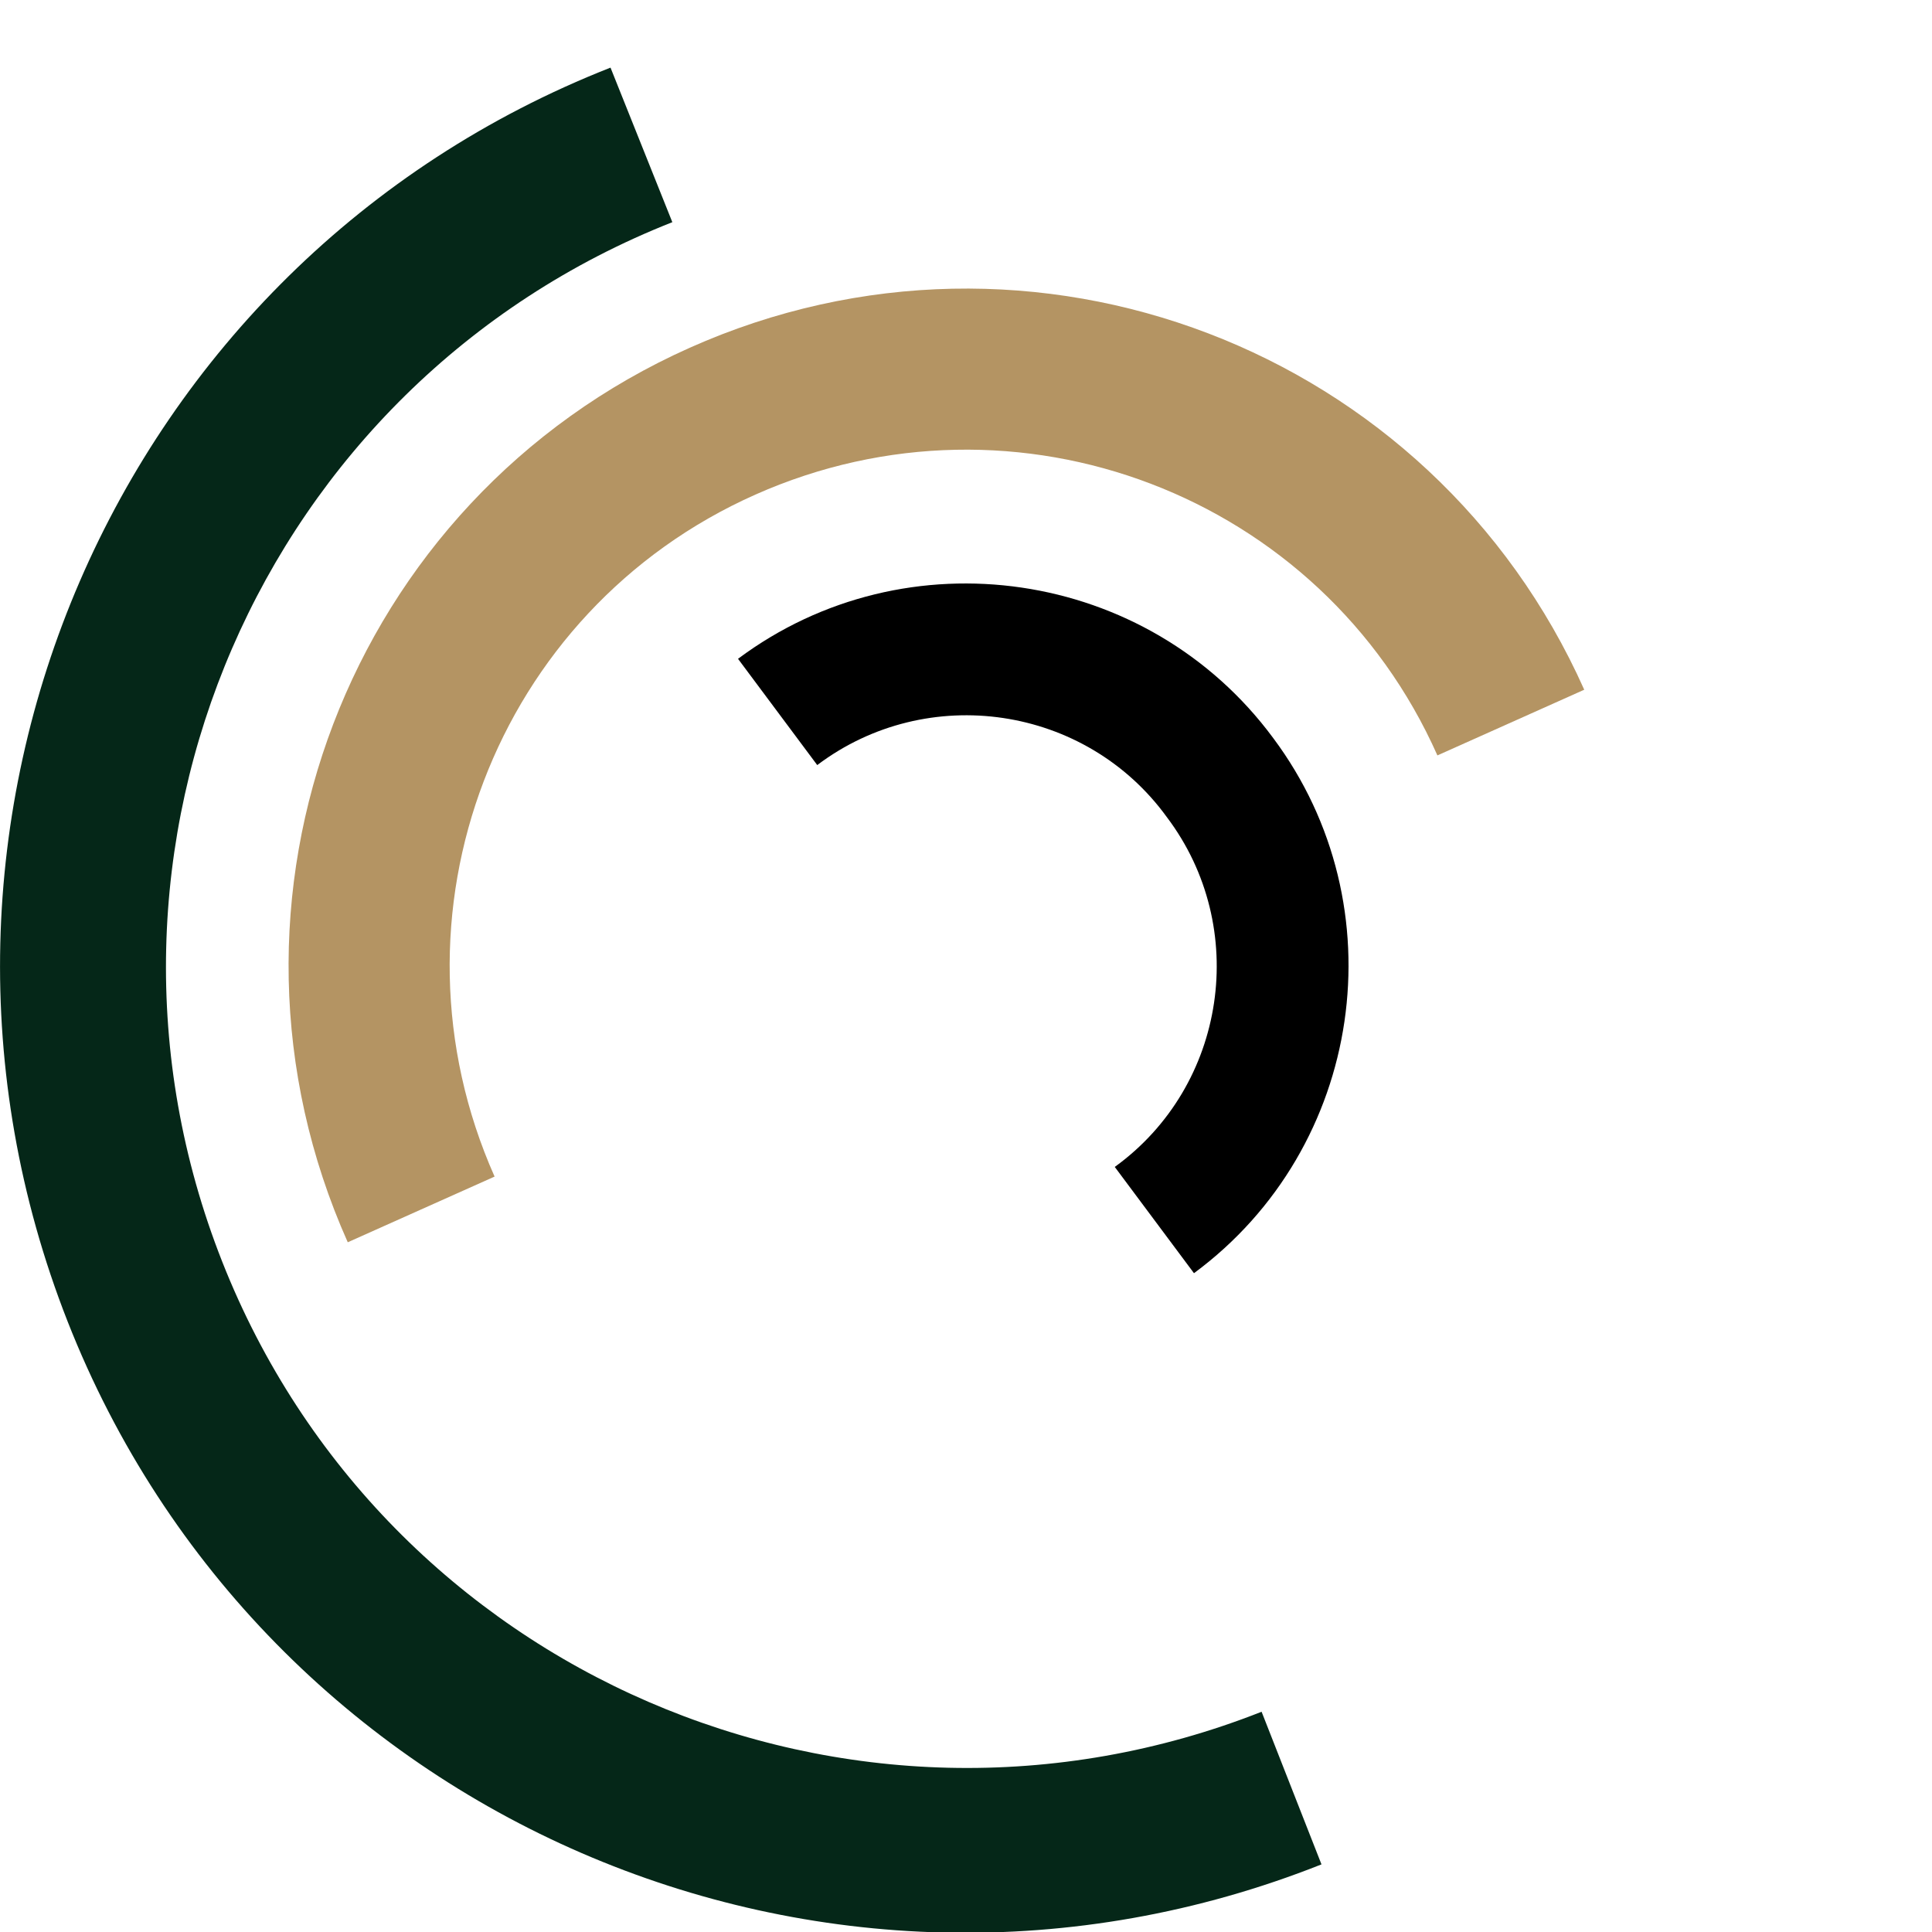
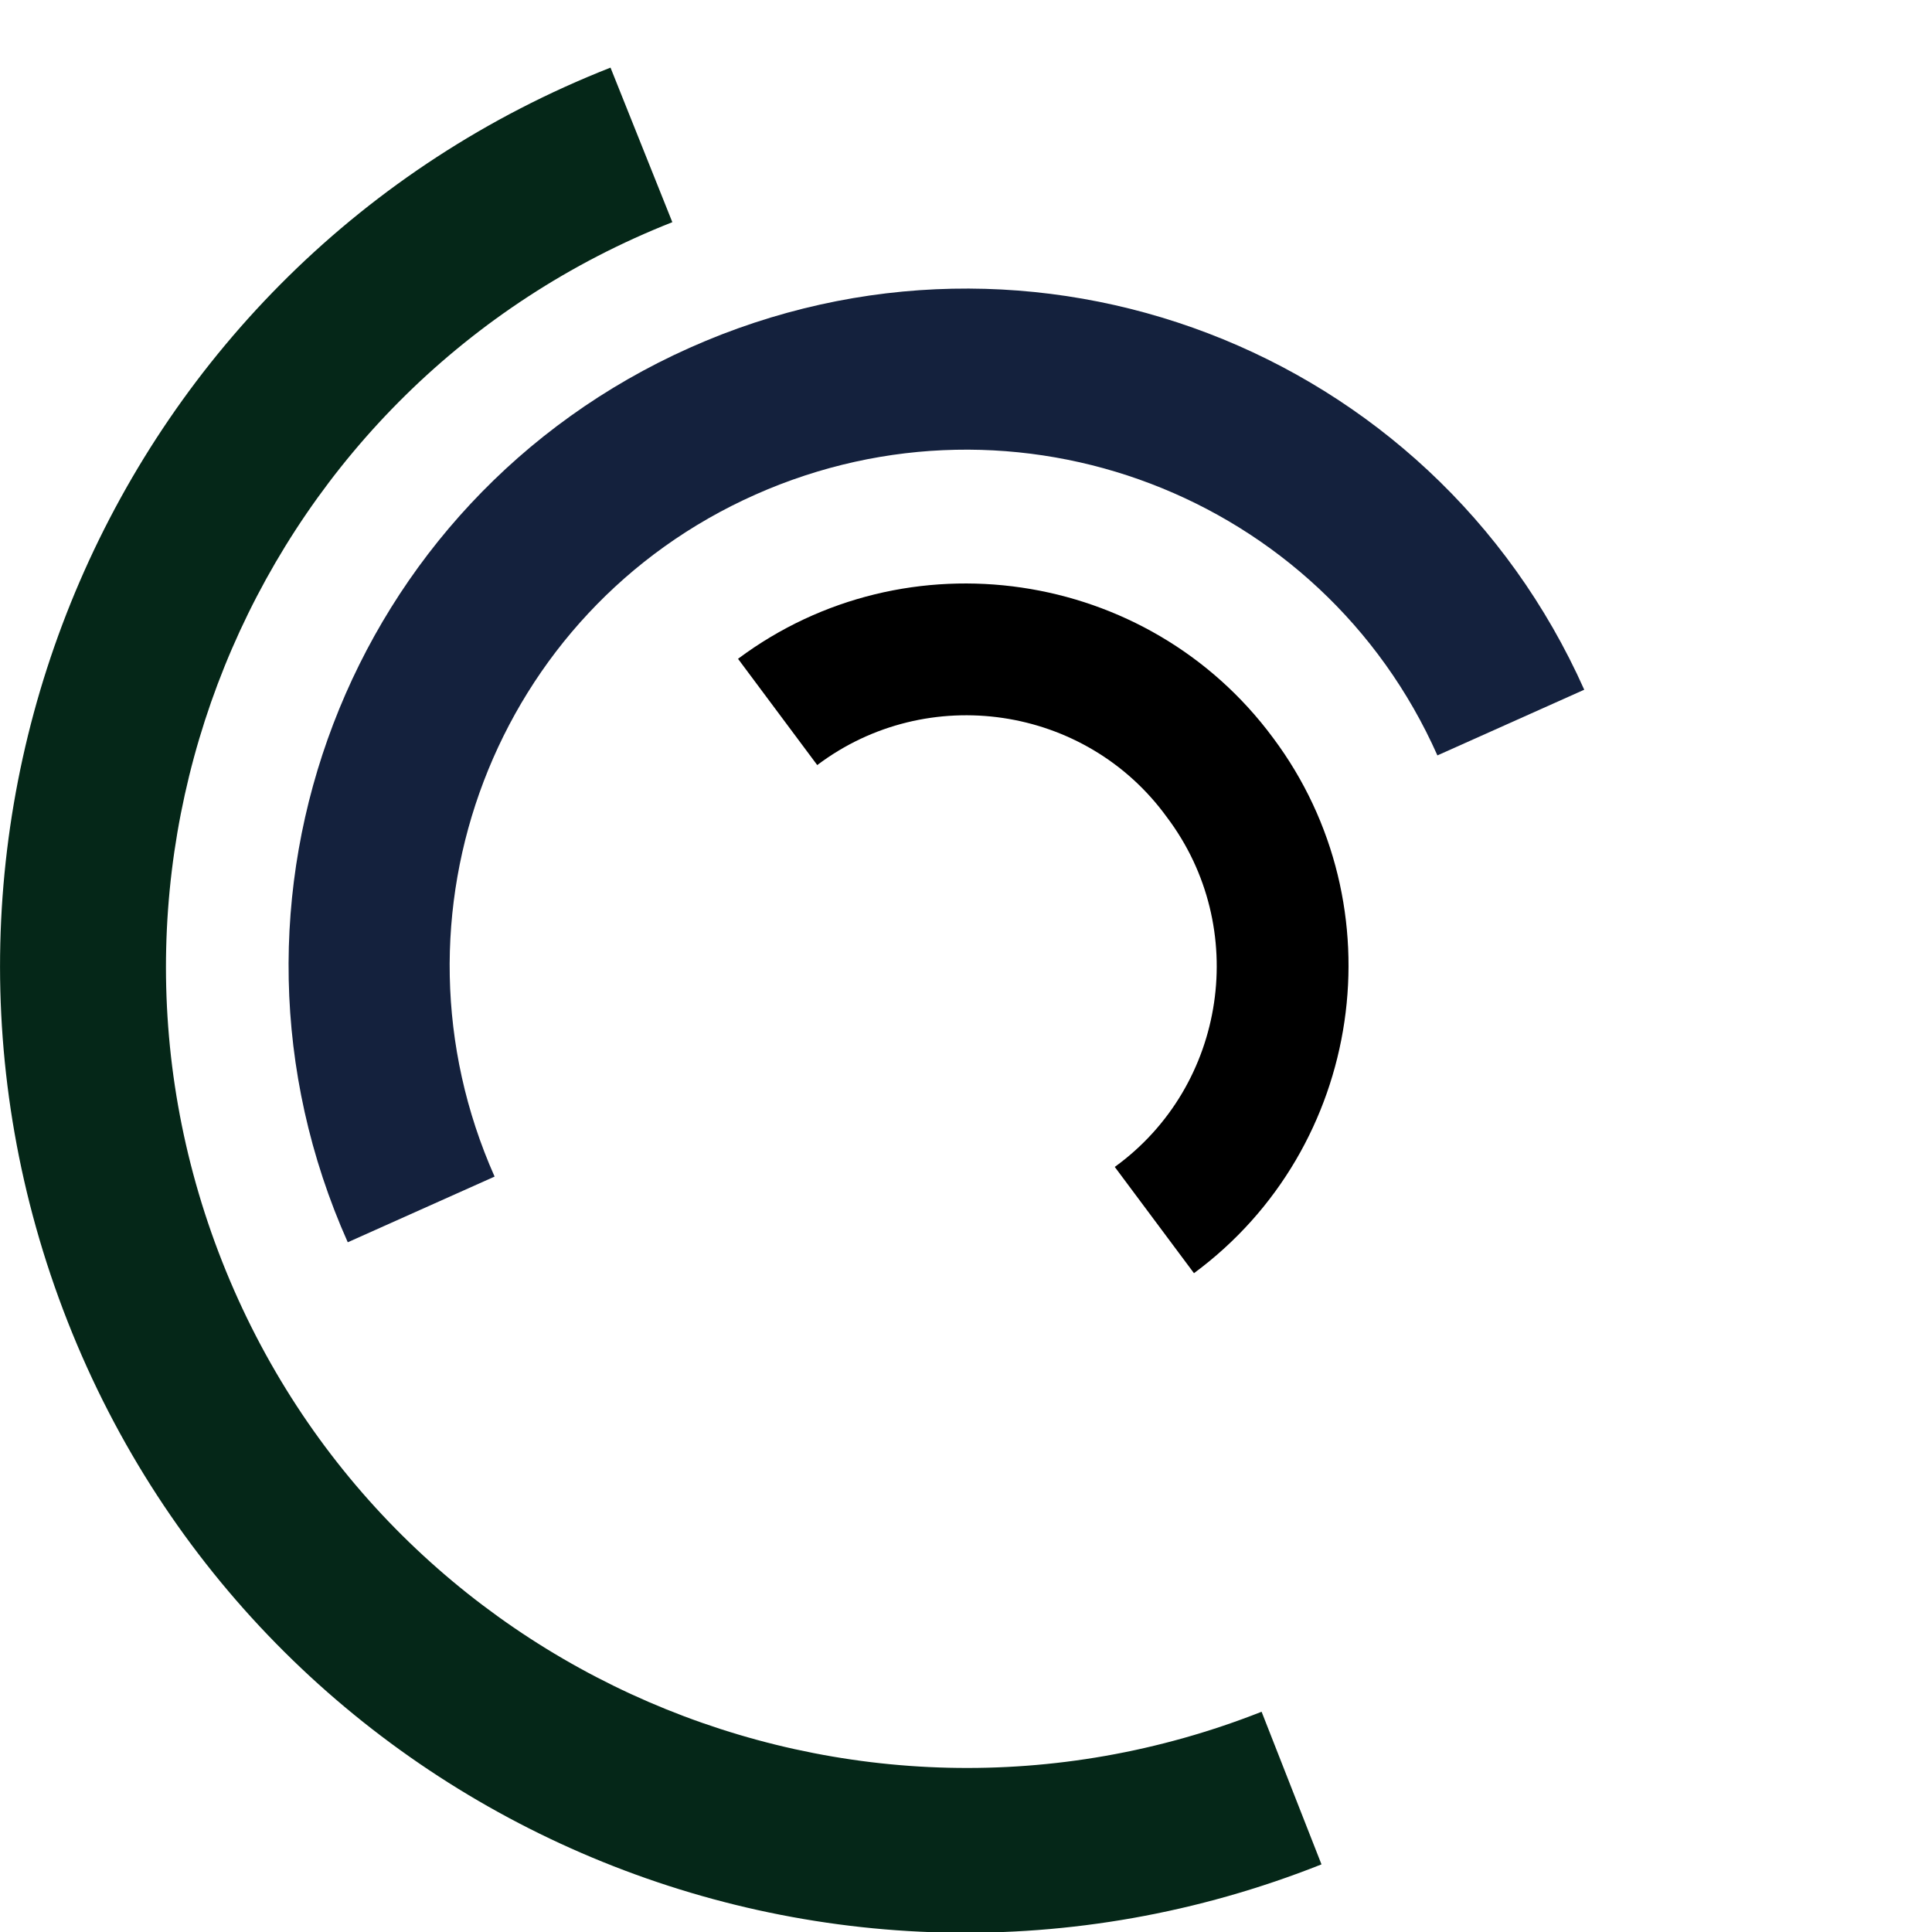
<svg xmlns="http://www.w3.org/2000/svg" version="1.1" id="L7" x="0px" y="0px" viewBox="0 0 100 100" enable-background="new 0 0 100 100" xml:space="preserve">
  <path fill="#052718" d="M31.6,3.5C5.9,13.6-6.6,42.7,3.5,68.4c10.1,25.7,39.2,38.3,64.9,28.1l-3.1-7.9c-21.3,8.4-45.4-2-53.8-23.3   c-8.4-21.3,2-45.4,23.3-53.8L31.6,3.5z">
    <animateTransform attributeName="transform" attributeType="XML" type="rotate" dur="5s" from="0 50 50" to="360 50 50" repeatCount="indefinite" />
  </path>
  <path fill="black" d="M42.3,39.6c5.7-4.3,13.9-3.1,18.1,2.7c4.3,5.7,3.1,13.9-2.7,18.1l4.1,5.5c8.8-6.5,10.6-19,4.1-27.7   c-6.5-8.8-19-10.6-27.7-4.1L42.3,39.6z">
    <animateTransform attributeName="transform" attributeType="XML" type="rotate" dur="3s" from="0 50 50" to="-360 50 50" repeatCount="indefinite" />
  </path>
-   <path fill="#B49463" d="M82,35.7C74.1,18,53.4,10.1,35.7,18S10.1,46.6,18,64.3l7.6-3.4c-6-13.5,0-29.3,13.5-35.3s29.3,0,35.3,13.5   L82,35.7z">
+   <path fill="#14213D" d="M82,35.7C74.1,18,53.4,10.1,35.7,18S10.1,46.6,18,64.3l7.6-3.4c-6-13.5,0-29.3,13.5-35.3s29.3,0,35.3,13.5   L82,35.7z">
    <animateTransform attributeName="transform" attributeType="XML" type="rotate" dur="5s" from="0 50 50" to="360 50 50" repeatCount="indefinite" />
  </path>
</svg>
